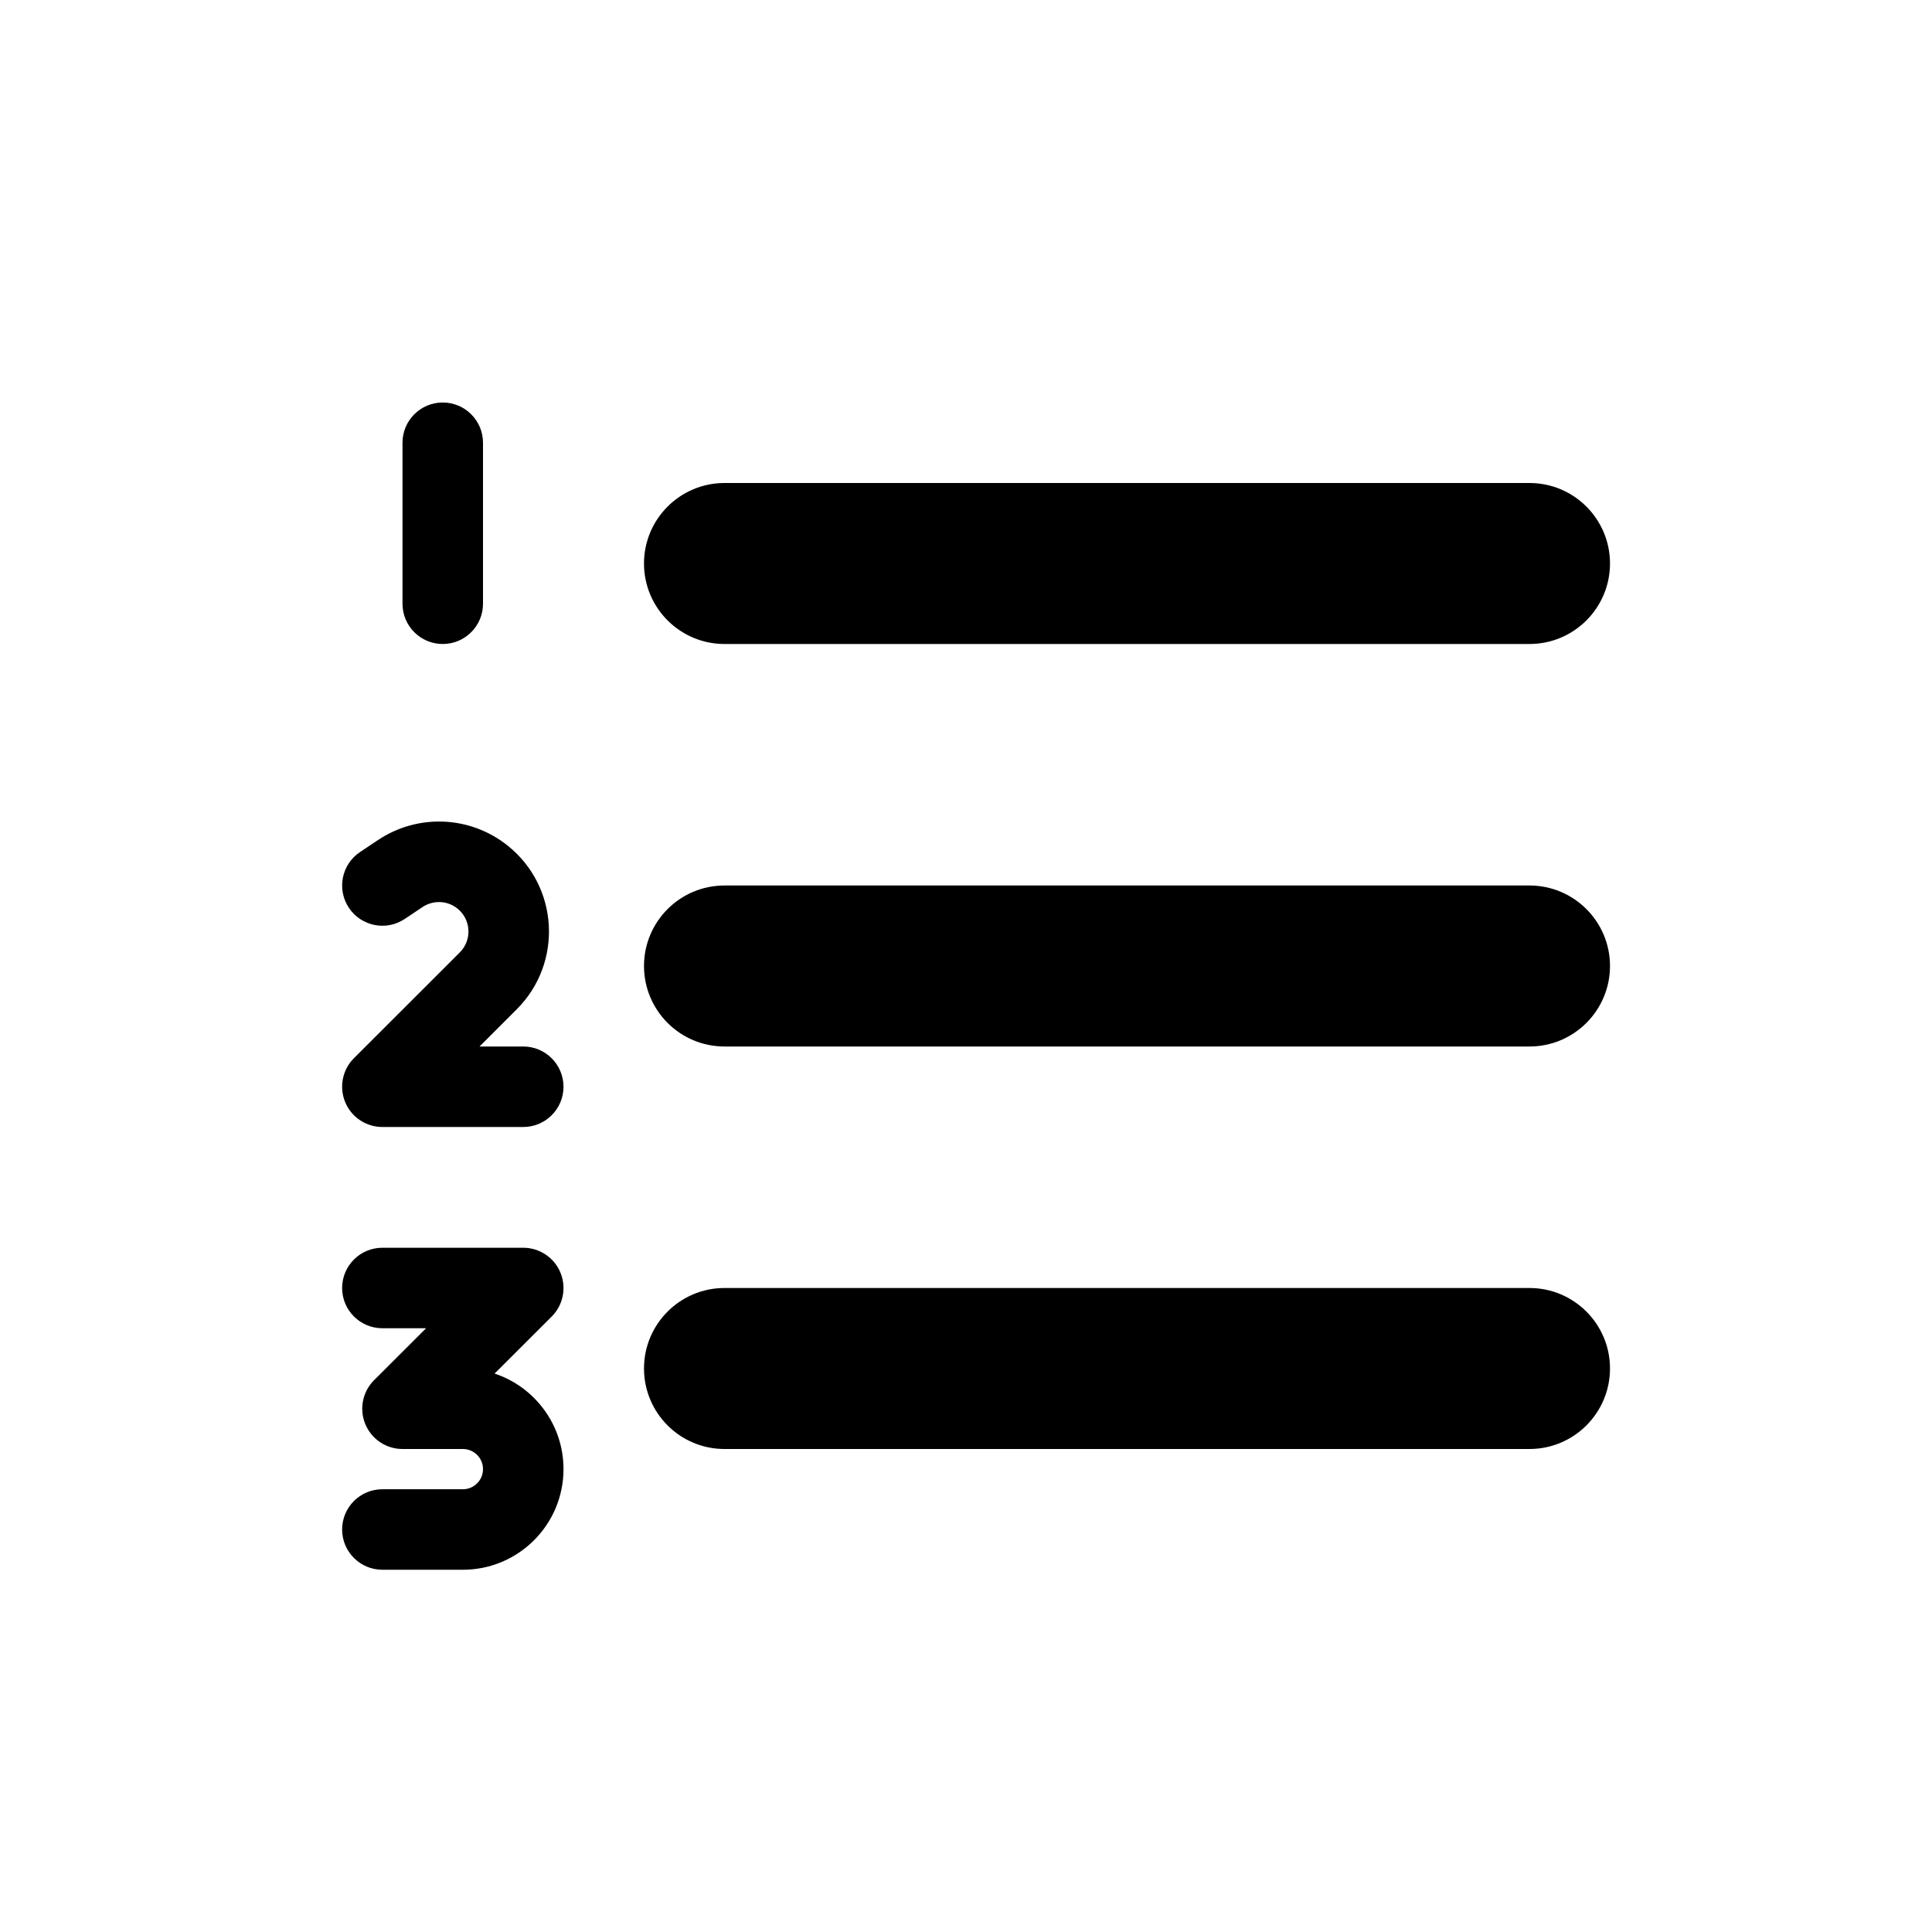
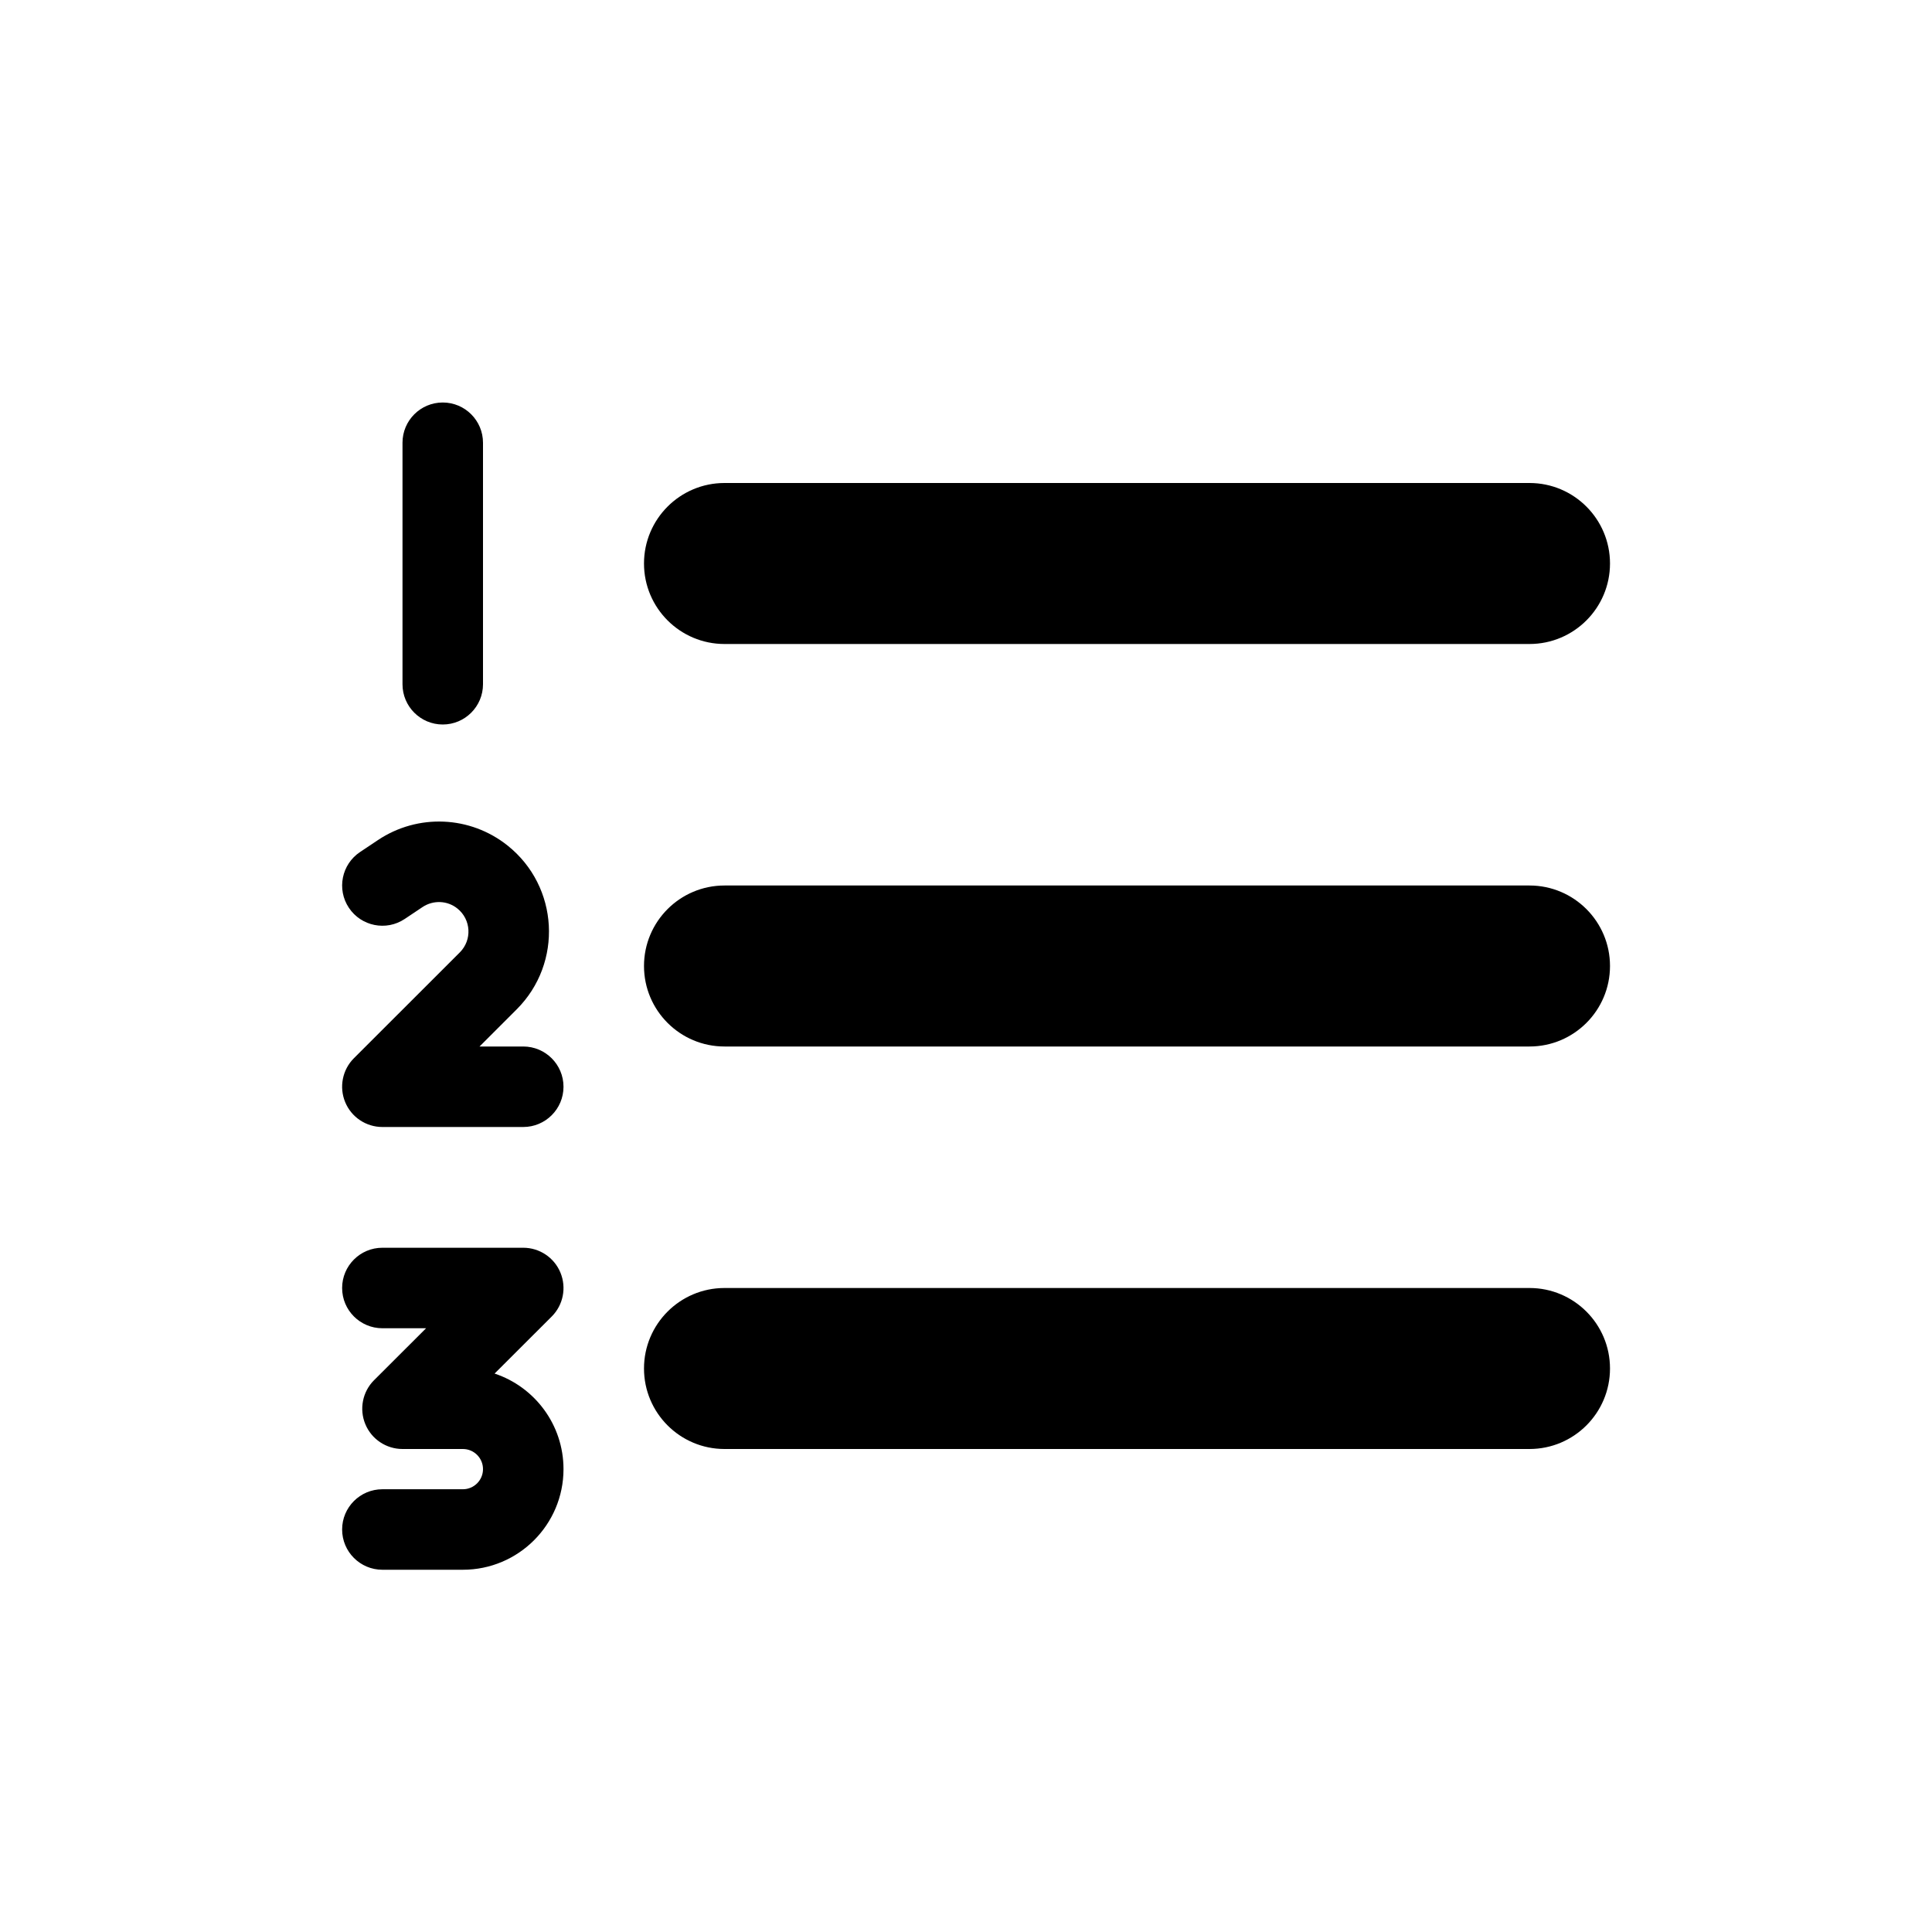
<svg xmlns="http://www.w3.org/2000/svg" width="24" height="24" viewBox="0 0 24 24" fill="none">
-   <path fill-rule="evenodd" clip-rule="evenodd" d="M6 5.5C6 5.224 5.776 5 5.5 5C5.224 5 5 5.224 5 5.5V7.5C5 7.776 5.224 8 5.5 8C5.776 8 6 7.776 6 7.5V5.5ZM5.25 11.267C5.383 11.179 5.558 11.186 5.682 11.286C5.852 11.422 5.867 11.676 5.712 11.831L4.396 13.146C4.253 13.289 4.211 13.505 4.288 13.691C4.365 13.878 4.548 14 4.75 14H6.5C6.776 14 7 13.776 7 13.5C7 13.224 6.776 13 6.5 13H5.957L6.419 12.538C6.995 11.962 6.943 11.014 6.307 10.505C5.842 10.133 5.191 10.105 4.696 10.435L4.473 10.584C4.243 10.737 4.181 11.048 4.334 11.277C4.487 11.507 4.798 11.569 5.027 11.416L5.25 11.267ZM4.75 15.5C4.474 15.5 4.25 15.724 4.25 16C4.25 16.276 4.474 16.5 4.75 16.5H5.293L4.646 17.146C4.503 17.289 4.461 17.505 4.538 17.691C4.615 17.878 4.798 18 5 18H5.75C5.888 18 6 18.112 6 18.25C6 18.388 5.888 18.5 5.75 18.5H4.75C4.474 18.5 4.25 18.724 4.25 19C4.25 19.276 4.474 19.5 4.75 19.5H5.75C6.44 19.5 7 18.94 7 18.25C7 17.697 6.641 17.228 6.144 17.063L6.854 16.354C6.997 16.211 7.039 15.995 6.962 15.809C6.885 15.622 6.702 15.5 6.5 15.5H4.75ZM9 6C8.448 6 8 6.448 8 7C8 7.552 8.448 8 9 8H19C19.552 8 20 7.552 20 7C20 6.448 19.552 6 19 6H9ZM9 11C8.448 11 8 11.448 8 12C8 12.552 8.448 13 9 13H19C19.552 13 20 12.552 20 12C20 11.448 19.552 11 19 11H9ZM9 16C8.448 16 8 16.448 8 17C8 17.552 8.448 18 9 18H19C19.552 18 20 17.552 20 17C20 16.448 19.552 16 19 16H9Z" fill="black" />
+   <path fill-rule="evenodd" clip-rule="evenodd" d="M6 5.5C6 5.224 5.776 5 5.5 5C5.224 5 5 5.224 5 5.5V8.5C5 8.776 5.224 9 5.5 9C5.776 9 6 8.776 6 8.5V5.5ZM5.25 11.267C5.383 11.179 5.558 11.186 5.682 11.286C5.852 11.422 5.867 11.676 5.712 11.831L4.396 13.146C4.253 13.289 4.211 13.505 4.288 13.691C4.365 13.878 4.548 14 4.75 14H6.5C6.776 14 7 13.776 7 13.5C7 13.224 6.776 13 6.5 13H5.957L6.419 12.538C6.995 11.962 6.943 11.014 6.307 10.505C5.842 10.133 5.191 10.105 4.696 10.435L4.473 10.584C4.243 10.737 4.181 11.048 4.334 11.277C4.487 11.507 4.798 11.569 5.027 11.416L5.25 11.267ZM4.75 15.5C4.474 15.5 4.25 15.724 4.25 16C4.25 16.276 4.474 16.5 4.75 16.5H5.293L4.646 17.146C4.503 17.289 4.461 17.505 4.538 17.691C4.615 17.878 4.798 18 5 18H5.75C5.888 18 6 18.112 6 18.25C6 18.388 5.888 18.5 5.75 18.5H4.75C4.474 18.5 4.25 18.724 4.25 19C4.25 19.276 4.474 19.5 4.75 19.5H5.75C6.44 19.5 7 18.94 7 18.25C7 17.697 6.641 17.228 6.144 17.063L6.854 16.354C6.997 16.211 7.039 15.995 6.962 15.809C6.885 15.622 6.702 15.5 6.5 15.5H4.75ZM9 6C8.448 6 8 6.448 8 7C8 7.552 8.448 8 9 8H19C19.552 8 20 7.552 20 7C20 6.448 19.552 6 19 6H9ZM9 11C8.448 11 8 11.448 8 12C8 12.552 8.448 13 9 13H19C19.552 13 20 12.552 20 12C20 11.448 19.552 11 19 11H9ZM9 16C8.448 16 8 16.448 8 17C8 17.552 8.448 18 9 18H19C19.552 18 20 17.552 20 17C20 16.448 19.552 16 19 16H9Z" fill="black" />
</svg>
